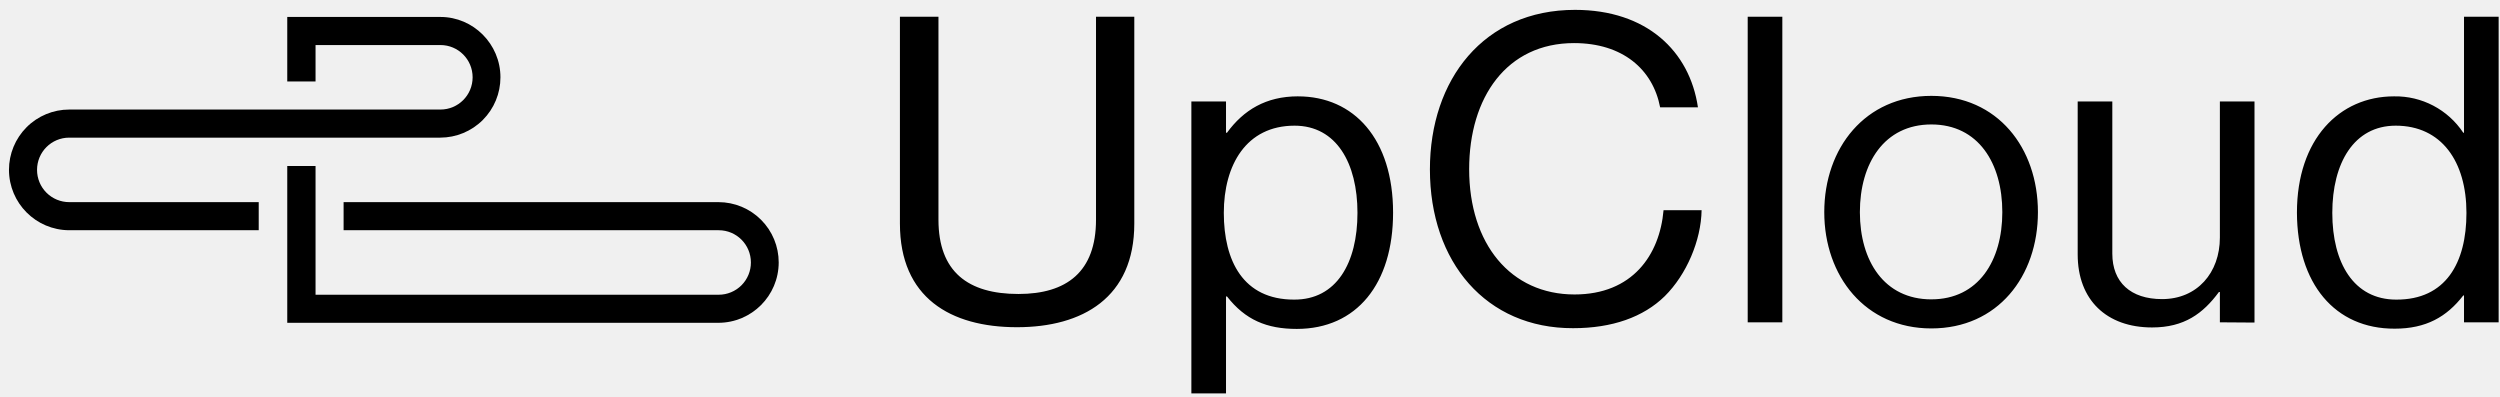
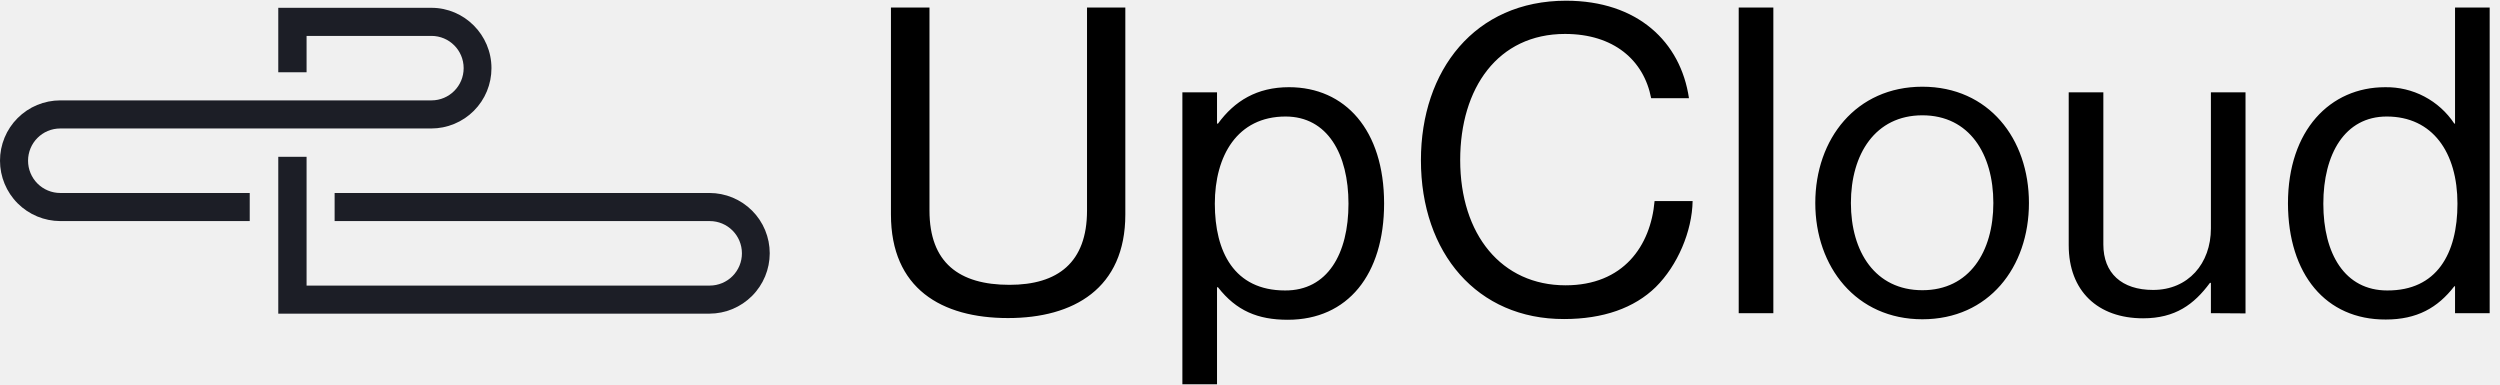
- <svg xmlns="http://www.w3.org/2000/svg" class="is-biggest" width="164" height="26" viewBox="0 0 164 26" fill="none">
-   <path d="M59.035 14.67V1.096h2.528v13.318c0 3.413 1.936 4.871 5.248 4.871 3.167 0 5.087-1.458 5.087-4.871V1.096h2.512V14.67c0 4.856-3.392 6.795-7.695 6.795-4.368 0-7.68-1.94-7.68-6.795zm26.111-8.35c-2.096 0-3.568.898-4.656 2.388h-.064v-2.05h-2.272v19.15h2.272v-6.362h.064c1.2 1.538 2.608 2.131 4.576 2.131 3.936 0 6.32-2.965 6.32-7.628 0-4.824-2.56-7.628-6.24-7.628zm-.256 13.334c-3.344 0-4.608-2.548-4.608-5.69 0-3.14 1.472-5.72 4.64-5.72 2.752 0 4.128 2.468 4.128 5.72 0 3.286-1.376 5.706-4.16 5.69zm8.912-8.542c0-5.897 3.535-10.465 9.519-10.465 4.688 0 7.52 2.693 8.064 6.395h-2.48c-.48-2.5-2.464-4.215-5.648-4.215-4.416 0-6.88 3.558-6.88 8.27 0 4.903 2.72 8.22 6.912 8.22 3.792 0 5.584-2.58 5.84-5.528h2.496c-.032 1.987-.992 4.23-2.416 5.64-1.408 1.379-3.456 2.1-6.016 2.1-5.696.016-9.391-4.327-9.391-10.417zm23.119-10.016h-2.272v20.048h2.272V1.096zm9.775 5.193c-4.336 0-7.024 3.413-7.024 7.628 0 4.199 2.688 7.628 7.024 7.628 4.352 0 6.992-3.414 6.992-7.628 0-4.215-2.64-7.628-6.992-7.628zm0 13.349c-3.088 0-4.688-2.516-4.688-5.721s1.6-5.753 4.688-5.753c3.088 0 4.656 2.548 4.656 5.753 0 3.189-1.568 5.72-4.656 5.72zm18.928 1.506v-1.987h-.064c-1.04 1.41-2.272 2.324-4.384 2.324-2.976 0-4.88-1.795-4.88-4.792V6.657h2.272v9.984c0 1.875 1.2 2.98 3.264 2.98 2.304 0 3.792-1.73 3.792-4.038V6.657h2.271V21.16l-2.271-.016zm16.015-20.048v7.612h-.048a5.332 5.332 0 00-4.544-2.387c-3.584 0-6.368 2.804-6.368 7.628.016 4.647 2.48 7.628 6.416 7.612 2.048 0 3.408-.77 4.496-2.18h.048v1.763h2.272V1.096h-2.272zm-4.448 18.558c-2.784 0-4.192-2.404-4.192-5.69 0-3.252 1.408-5.72 4.16-5.72 3.008 0 4.64 2.355 4.64 5.72 0 3.286-1.36 5.706-4.608 5.69z" fill="currentColor" />
-   <path d="M47.131 13.26a3.953 3.953 0 013.952 3.958 3.964 3.964 0 01-3.952 3.958H18.844V10.888H20.7v8.446h26.447a2.112 2.112 0 002.112-2.116c0-1.17-.944-2.115-2.112-2.115H22.54V13.26h24.591z" fill="currentColor" />
-   <path d="M28.892 1.112H18.844v4.231H20.7V2.955h8.192c1.168 0 2.112.946 2.112 2.116 0 1.17-.944 2.115-2.112 2.115H4.541a3.953 3.953 0 00-3.952 3.958 3.964 3.964 0 003.952 3.959h12.431V13.26H4.542a2.112 2.112 0 01-2.112-2.116c0-1.17.944-2.115 2.112-2.115h24.335a3.953 3.953 0 003.952-3.958c0-2.18-1.776-3.959-3.936-3.959z" fill="currentColor" />
+ <svg xmlns="http://www.w3.org/2000/svg" width="130" height="20" viewBox="0 0 130 20" fill="none">
+   <g clip-path="url(#clip0_491_359)">
+     <path d="M46.329 11.153V0.393H48.333V10.95C48.333 13.655 49.868 14.811 52.493 14.811C55.004 14.811 56.525 13.655 56.525 10.95V0.393H58.517V11.153C58.517 15.002 55.828 16.539 52.417 16.539C48.955 16.539 46.329 15.001 46.329 11.153ZM67.027 4.534C65.365 4.534 64.199 5.246 63.336 6.427H63.285V4.802H61.484V19.982H63.285V14.939H63.336C64.287 16.158 65.403 16.628 66.963 16.628C70.084 16.628 71.973 14.277 71.973 10.581C71.973 6.757 69.944 4.534 67.027 4.534ZM66.824 15.104C64.173 15.104 63.171 13.084 63.171 10.593C63.171 8.104 64.338 6.059 66.849 6.059C69.031 6.059 70.121 8.015 70.121 10.593C70.121 13.198 69.031 15.116 66.824 15.104ZM73.888 8.332C73.888 3.658 76.691 0.037 81.434 0.037C85.15 0.037 87.395 2.172 87.826 5.106H85.86C85.48 3.124 83.907 1.765 81.383 1.765C77.883 1.765 75.93 4.585 75.93 8.321C75.93 12.207 78.086 14.836 81.409 14.836C84.414 14.836 85.835 12.791 86.038 10.454H88.016C87.991 12.03 87.23 13.807 86.101 14.925C84.985 16.018 83.362 16.59 81.332 16.59C76.817 16.602 73.888 13.16 73.888 8.332ZM92.214 0.393H90.413V16.285H92.214V0.393ZM99.963 4.509C96.526 4.509 94.395 7.215 94.395 10.556C94.395 13.884 96.526 16.602 99.963 16.602C103.413 16.602 105.505 13.896 105.505 10.556C105.505 7.215 103.413 4.509 99.963 4.509ZM99.963 15.091C97.515 15.091 96.247 13.096 96.247 10.556C96.247 8.015 97.515 5.996 99.963 5.996C102.411 5.996 103.654 8.015 103.654 10.556C103.654 13.084 102.411 15.091 99.963 15.091ZM114.967 16.285V14.71H114.916C114.092 15.827 113.115 16.552 111.441 16.552C109.082 16.552 107.573 15.129 107.573 12.753V4.801H109.374V12.715C109.374 14.201 110.325 15.077 111.961 15.077C113.787 15.077 114.967 13.706 114.967 11.877V4.801H116.767V16.297L114.967 16.285ZM127.662 0.393V6.427H127.624C127.231 5.834 126.695 5.35 126.065 5.019C125.436 4.688 124.733 4.522 124.022 4.535C121.181 4.535 118.974 6.757 118.974 10.581C118.986 14.265 120.94 16.628 124.06 16.615C125.683 16.615 126.761 16.005 127.624 14.887H127.662V16.285H129.463V0.393H127.662ZM124.136 15.104C121.929 15.104 120.813 13.198 120.813 10.593C120.813 8.015 121.929 6.059 124.11 6.059C126.495 6.059 127.788 7.926 127.788 10.593C127.788 13.198 126.71 15.116 124.136 15.104Z" fill="black" />
+     <path d="M36.893 10.035C37.305 10.035 37.712 10.117 38.093 10.274C38.473 10.432 38.819 10.663 39.11 10.955C39.401 11.246 39.631 11.592 39.788 11.972C39.946 12.353 40.026 12.761 40.026 13.172C40.025 14.003 39.694 14.8 39.107 15.388C38.52 15.976 37.724 16.308 36.893 16.31H14.47V8.155H15.942V14.85H36.906C37.126 14.85 37.344 14.806 37.547 14.722C37.751 14.638 37.935 14.514 38.091 14.358C38.246 14.203 38.369 14.018 38.453 13.814C38.537 13.611 38.58 13.393 38.58 13.172C38.58 12.245 37.832 11.496 36.906 11.496H17.4V10.035H36.893Z" fill="#1C1E26" />
+     <path d="M22.435 0.406H14.47V3.759H15.942V1.867H22.435C23.361 1.867 24.11 2.616 24.11 3.544C24.11 4.471 23.361 5.22 22.435 5.22H3.133C2.721 5.22 2.313 5.302 1.933 5.459C1.553 5.617 1.207 5.848 0.916 6.14C0.625 6.431 0.394 6.777 0.237 7.158C0.08 7.538 -0.001 7.946 2.50694e-06 8.358C0.001 9.189 0.331 9.986 0.918 10.574C1.505 11.162 2.302 11.493 3.133 11.496H12.986V10.035H3.133C2.913 10.035 2.695 9.992 2.492 9.907C2.289 9.823 2.104 9.699 1.949 9.544C1.793 9.388 1.67 9.203 1.586 8.999C1.502 8.796 1.459 8.578 1.459 8.358C1.459 7.43 2.208 6.681 3.133 6.681H22.423C22.835 6.681 23.243 6.6 23.623 6.442C24.004 6.284 24.349 6.053 24.64 5.762C24.931 5.47 25.162 5.125 25.319 4.744C25.476 4.363 25.557 3.956 25.556 3.544C25.556 1.816 24.148 0.406 22.435 0.406Z" fill="#1C1E26" />
+   </g>
+   <defs>
+     <clipPath id="clip0_491_359">
+       <rect width="129.463" height="19.945" fill="white" transform="translate(0 0.0369873)" />
+     </clipPath>
+   </defs>
</svg>
